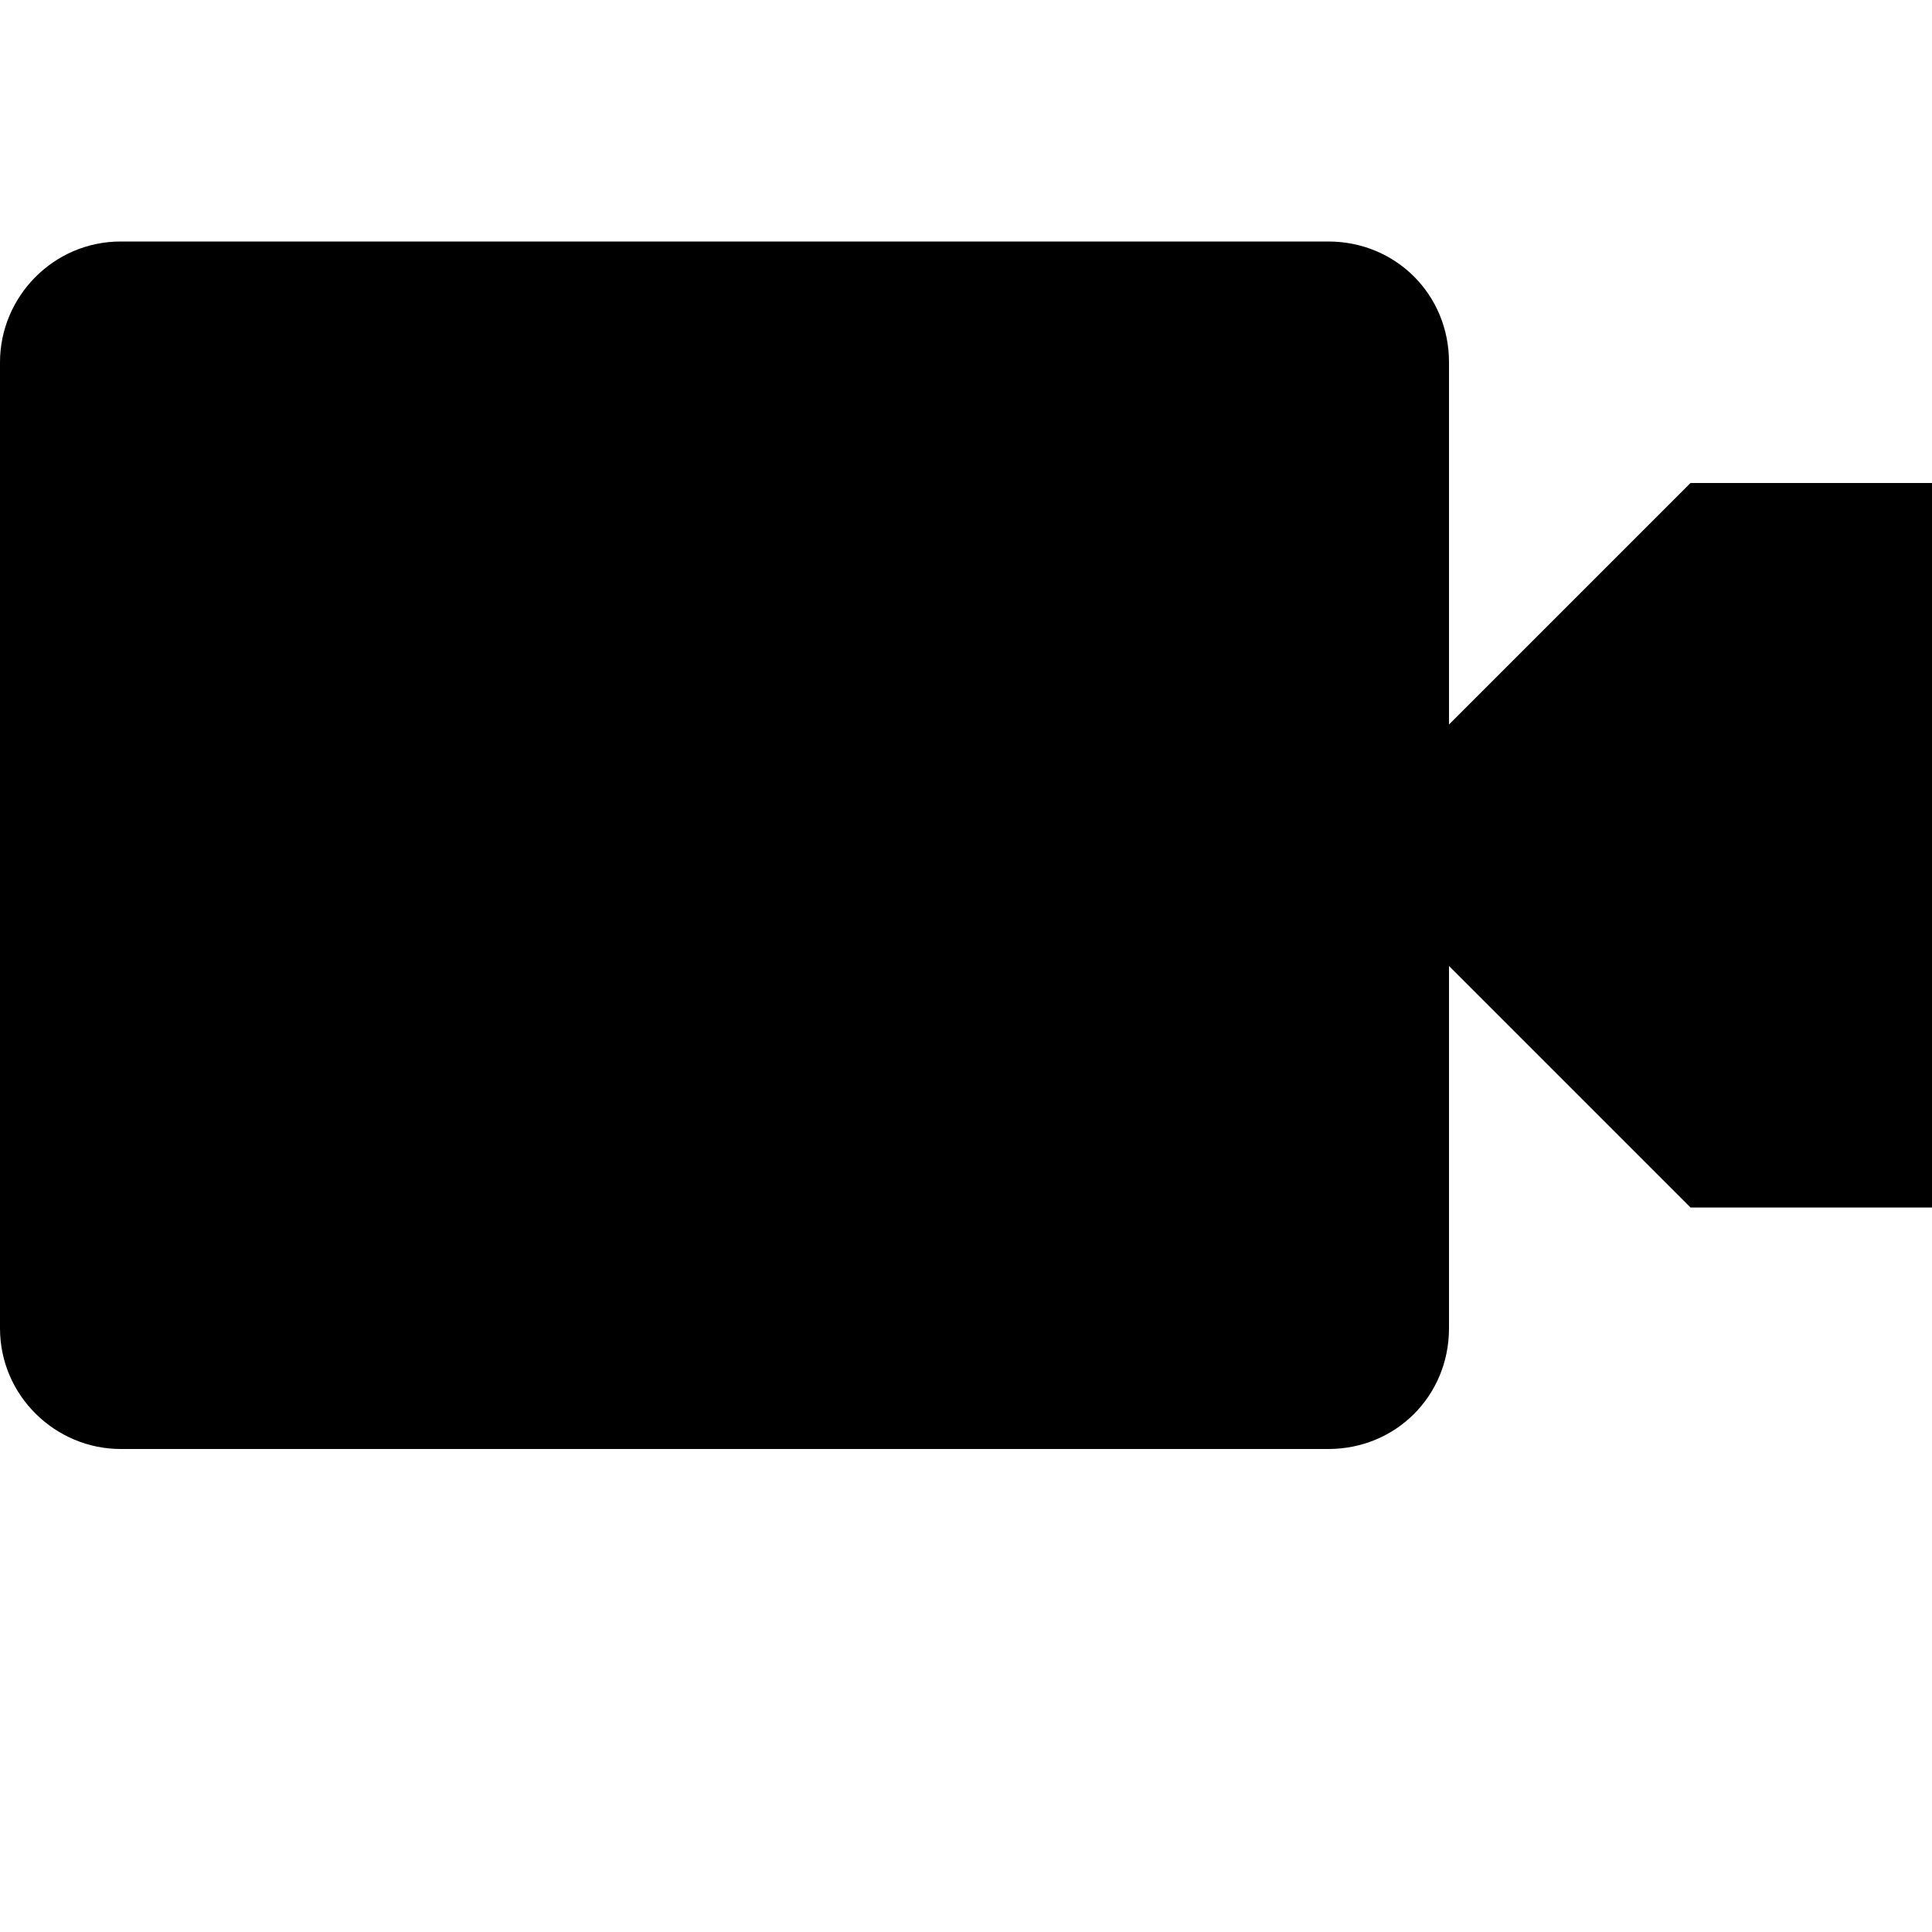
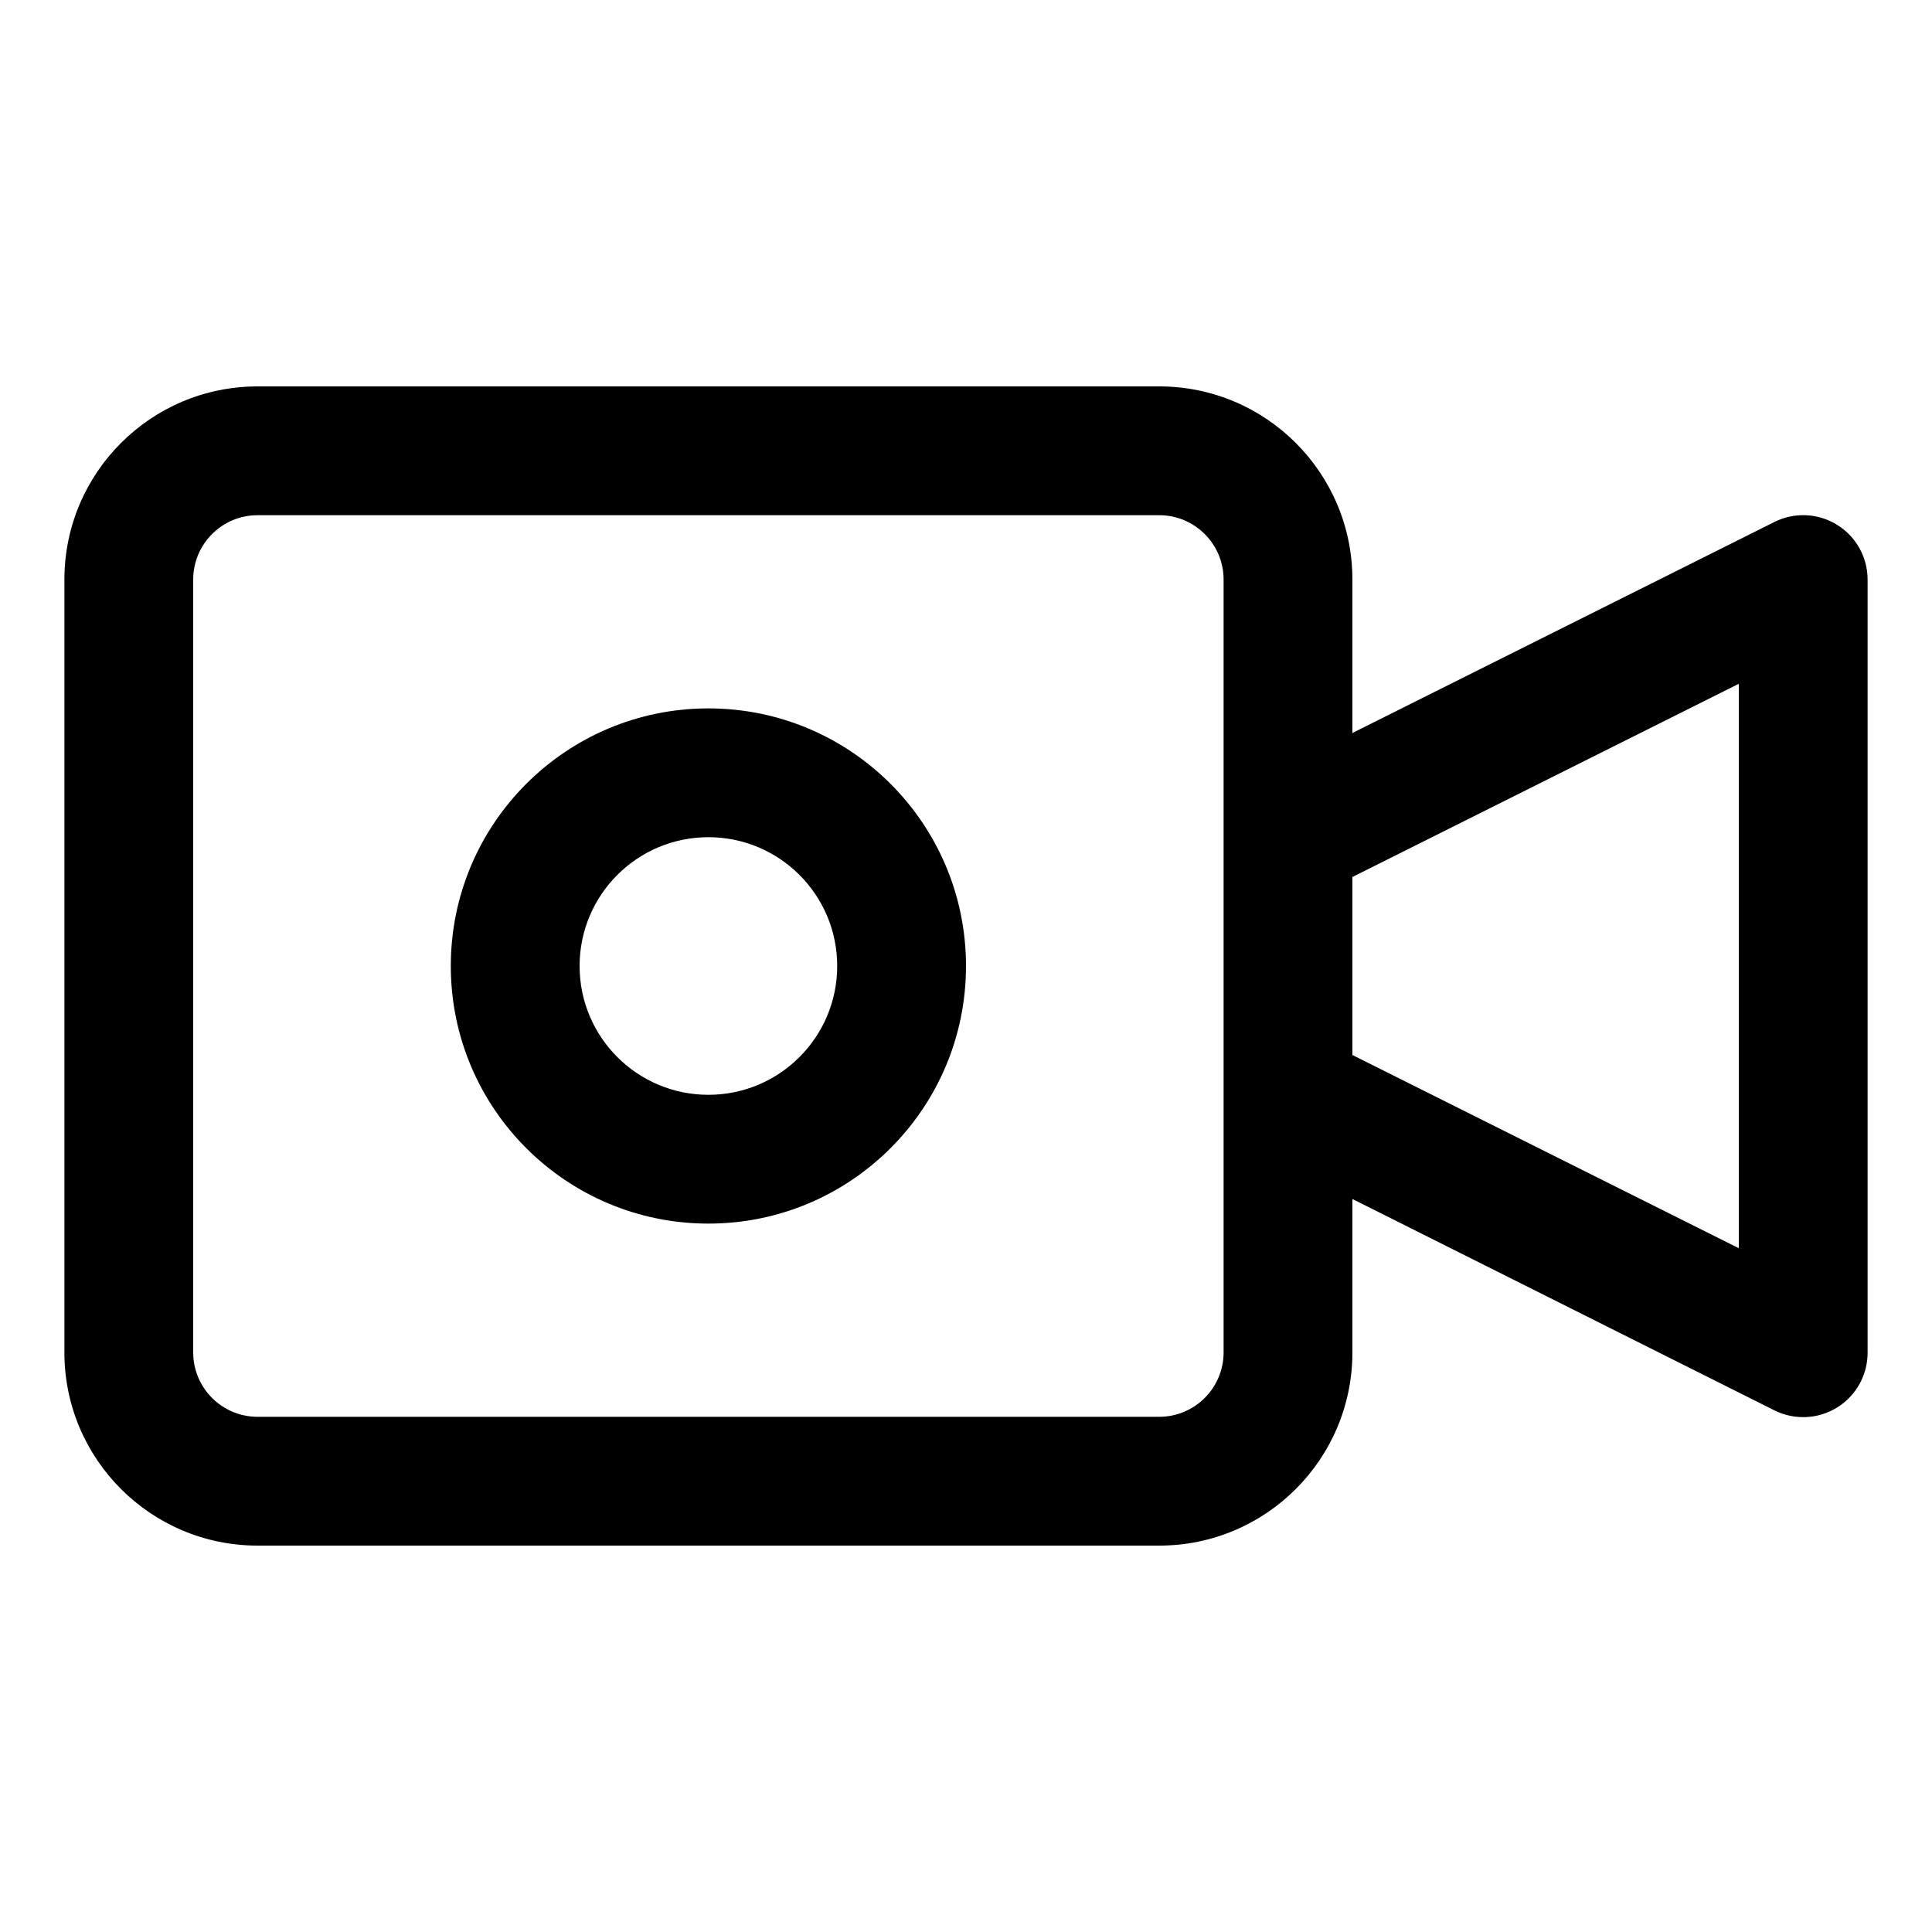
- <svg xmlns="http://www.w3.org/2000/svg" width="8" height="8" viewBox="0 0 8 8">
-   <path d="M.5 0c-.28 0-.5.23-.5.5v4c0 .28.23.5.5.5h5c.28 0 .5-.22.5-.5v-1.5l1 1h1v-3h-1l-1 1v-1.5c0-.28-.22-.5-.5-.5h-5z" transform="translate(0 1)" />
+ <svg xmlns="http://www.w3.org/2000/svg" height="100px" width="100px" fill="#000000" data-name="Layer 1" viewBox="0 0 30 30" x="0px" y="0px">
+   <path d="M28.526,8.149a1,1,0,0,0-.973-.044L21,11.382V9a3,3,0,0,0-3-3H4A3,3,0,0,0,1,9V21a3,3,0,0,0,3,3H18a3,3,0,0,0,3-3V18.618L27.553,21.9A1,1,0,0,0,29,21V9A1,1,0,0,0,28.526,8.149ZM19,21a1,1,0,0,1-1,1H4a1,1,0,0,1-1-1V9A1,1,0,0,1,4,8H18a1,1,0,0,1,1,1V21Zm8-1.618-6-3V13.618l6-3Z" />
+   <path d="M11,11a4,4,0,1,0,4,4A4,4,0,0,0,11,11Zm0,6a2,2,0,1,1,2-2A2,2,0,0,1,11,17Z" />
</svg>
